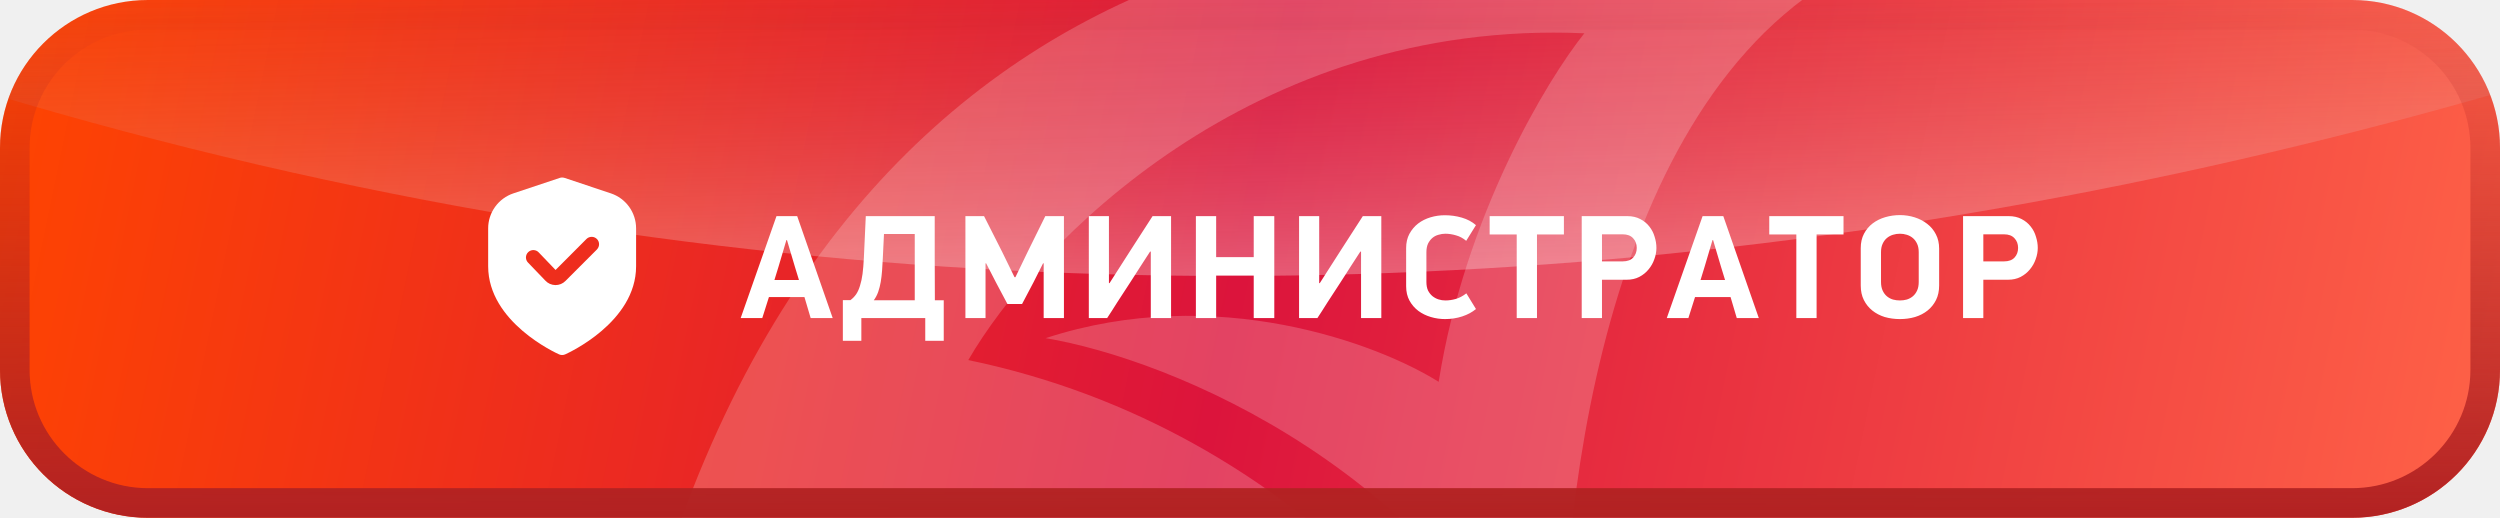
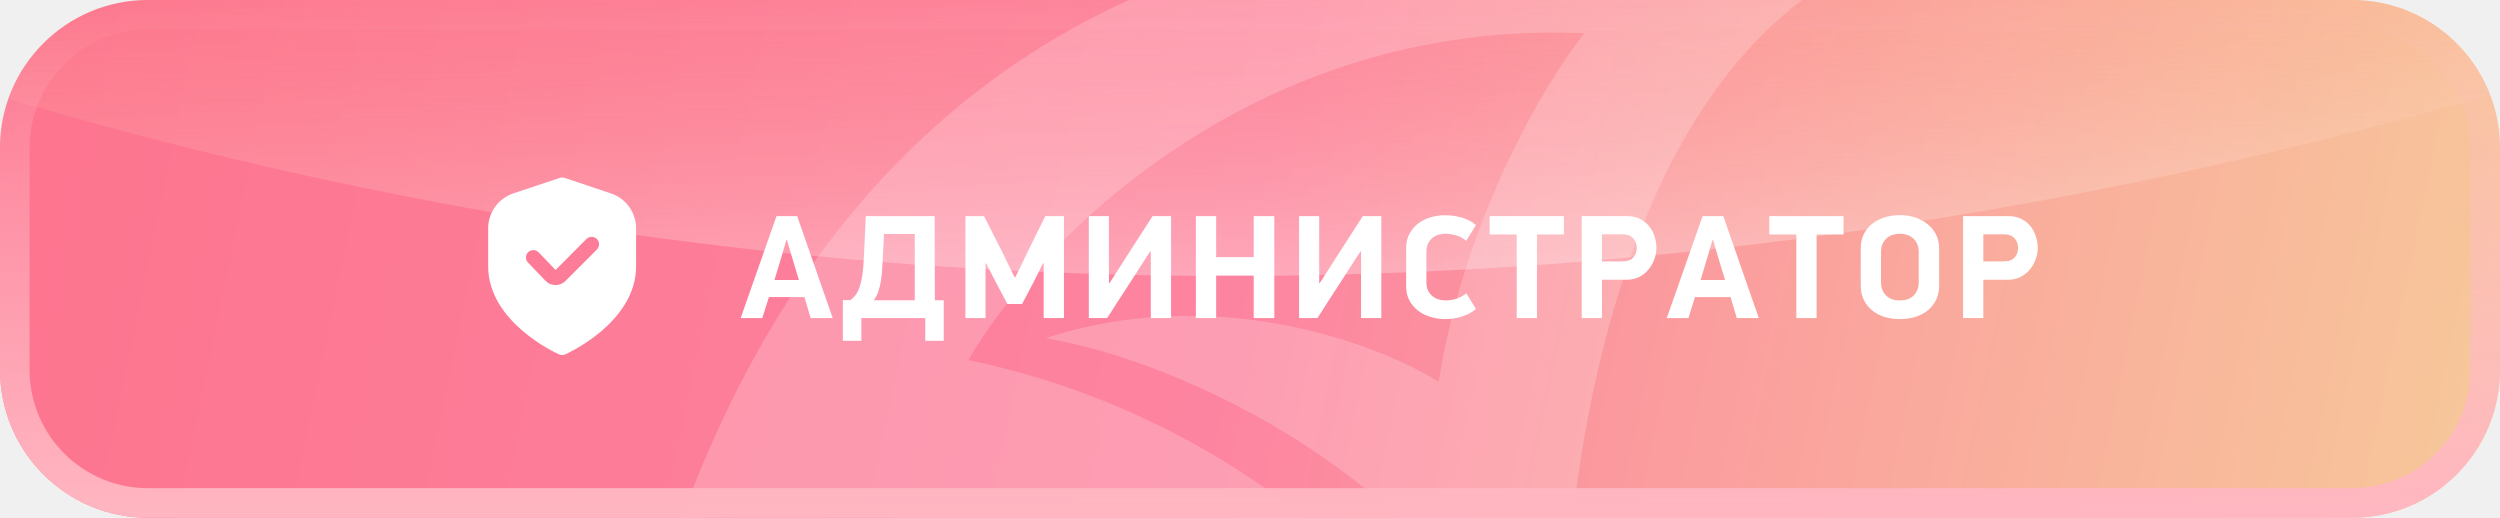
<svg xmlns="http://www.w3.org/2000/svg" width="169" height="35" viewBox="0 0 169 35" fill="none">
  <g clip-path="url(#clip0_7689_289)">
    <rect width="169" height="35" rx="10" fill="url(#paint0_linear_7689_289)" />
    <mask id="mask0_7689_289" style="mask-type:alpha" maskUnits="userSpaceOnUse" x="0" y="0" width="169" height="35">
      <rect width="169" height="35" rx="10" fill="#2A2A2A" />
    </mask>
    <g mask="url(#mask0_7689_289)">
      <path d="M65.456 24.341C88.316 29.085 100.856 46.844 104.268 55.131C84.92 35.048 57.375 33.465 46.021 35.183C62.718 -10.647 104.582 -8.106 123.427 -1.108C107.52 8.944 105.026 37.579 105.767 50.64C97.786 31.768 79.053 24.257 70.685 22.86C82.197 19.09 93.195 23.258 97.255 25.813C99.032 14.58 104.561 5.424 107.103 2.25C84.597 1.267 69.961 16.568 65.456 24.341Z" fill="white" fill-opacity="0.2" />
      <path d="M-23.421 -77.677C80.493 -158.518 99.819 -279.576 96.492 -330C48.48 -180.255 -87 -103.77 -148.738 -84.246C49.692 106.215 255.27 -10.706 333.256 -92.974C227.758 -104.311 143.954 -243.042 115.239 -310.991C121.754 -195.636 45.612 -111.052 6.728 -83.18C74.366 -92.715 119.672 -141.149 133.87 -164.175C170.789 -111.737 221.531 -79.135 242.286 -69.389C130.82 -8.474 18.704 -49.533 -23.421 -77.677Z" fill="url(#paint1_linear_7689_289)" fill-opacity="0.3" style="mix-blend-mode:overlay" />
    </g>
    <g clip-path="url(#clip1_7689_289)">
      <path d="M41.291 13.07L38.158 12.025C38.055 11.991 37.945 11.991 37.842 12.025L34.709 13.07C34.212 13.235 33.778 13.554 33.471 13.979C33.164 14.405 32.999 14.917 33 15.441V18C33 21.782 37.6 23.87 37.797 23.957C37.861 23.985 37.93 24 38 24C38.07 24 38.139 23.985 38.203 23.957C38.4 23.87 43 21.782 43 18V15.441C43.001 14.917 42.836 14.405 42.529 13.979C42.222 13.554 41.788 13.235 41.291 13.07ZM40.359 16.858L38.223 18.994C38.136 19.082 38.032 19.152 37.917 19.2C37.802 19.247 37.679 19.271 37.556 19.271H37.539C37.412 19.269 37.288 19.241 37.172 19.19C37.056 19.138 36.953 19.064 36.867 18.971L35.714 17.771C35.664 17.725 35.624 17.669 35.596 17.606C35.569 17.544 35.554 17.477 35.554 17.409C35.553 17.34 35.566 17.273 35.593 17.21C35.619 17.147 35.658 17.091 35.708 17.044C35.757 16.996 35.815 16.96 35.879 16.936C35.943 16.912 36.011 16.902 36.079 16.905C36.147 16.909 36.213 16.926 36.274 16.956C36.336 16.986 36.39 17.028 36.434 17.08L37.556 18.25L39.65 16.15C39.744 16.059 39.871 16.009 40.002 16.01C40.133 16.011 40.258 16.063 40.351 16.156C40.444 16.249 40.496 16.374 40.497 16.505C40.498 16.636 40.448 16.763 40.357 16.857L40.359 16.858Z" fill="white" />
    </g>
    <path d="M54.38 20.08H51.98L51.53 21.5H50.07L52.49 14.61H53.89L56.29 21.5H54.8L54.38 20.08ZM52.35 18.93H54.01L53.74 18.05L53.2 16.23H53.16L52.63 18.02L52.35 18.93ZM57.487 20.29C57.64 20.177 57.77 20.043 57.877 19.89C57.984 19.73 58.07 19.537 58.137 19.31C58.21 19.083 58.267 18.82 58.307 18.52C58.347 18.213 58.377 17.853 58.397 17.44L58.527 14.61H63.187C63.187 15.563 63.187 16.513 63.187 17.46C63.194 18.4 63.197 19.347 63.197 20.3H63.797V23.04H62.547V21.5H58.227V23.04H56.977V20.29H57.487ZM59.757 15.82L59.677 17.47C59.664 17.763 59.647 18.043 59.627 18.31C59.607 18.57 59.577 18.82 59.537 19.06C59.497 19.293 59.44 19.517 59.367 19.73C59.294 19.937 59.194 20.127 59.067 20.3H61.837V15.82H59.757ZM70.512 17.8L69.872 19.07L69.092 20.55H68.102L67.332 19.1L66.662 17.8H66.622V21.5H65.262V14.61H66.522L67.752 17.04L68.582 18.74H68.642L69.482 17L70.662 14.61H71.922V21.5H70.552V17.8H70.512ZM77.744 17.01L77.064 18.06C76.984 18.187 76.884 18.343 76.764 18.53C76.65 18.71 76.524 18.907 76.384 19.12C76.244 19.333 76.1 19.553 75.954 19.78C75.807 20.007 75.664 20.227 75.524 20.44C75.39 20.653 75.264 20.853 75.144 21.04C75.024 21.22 74.924 21.373 74.844 21.5H73.604V14.61H74.964V19.14H75.004L76.444 16.89L77.914 14.61H79.164V21.5H77.794V17.01H77.744ZM84.752 21.5V18.62H82.212V21.5H80.842V14.61H82.212V17.38H84.752V14.61H86.142V21.5H84.752ZM91.957 17.01L91.277 18.06C91.197 18.187 91.097 18.343 90.977 18.53C90.863 18.71 90.737 18.907 90.597 19.12C90.457 19.333 90.313 19.553 90.167 19.78C90.02 20.007 89.877 20.227 89.737 20.44C89.603 20.653 89.477 20.853 89.357 21.04C89.237 21.22 89.137 21.373 89.057 21.5H87.817V14.61H89.177V19.14H89.217L90.657 16.89L92.127 14.61H93.377V21.5H92.007V17.01H91.957ZM99.115 16.28C98.901 16.1 98.671 15.977 98.425 15.91C98.178 15.837 97.938 15.8 97.705 15.8C97.551 15.8 97.398 15.823 97.245 15.87C97.091 15.91 96.955 15.98 96.835 16.08C96.715 16.18 96.615 16.31 96.535 16.47C96.461 16.63 96.425 16.823 96.425 17.05V19.06C96.425 19.287 96.461 19.48 96.535 19.64C96.615 19.793 96.715 19.92 96.835 20.02C96.961 20.12 97.098 20.193 97.245 20.24C97.398 20.287 97.551 20.31 97.705 20.31C97.938 20.31 98.171 20.277 98.405 20.21C98.645 20.143 98.885 20.017 99.125 19.83L99.775 20.89C99.521 21.103 99.211 21.27 98.845 21.39C98.478 21.51 98.091 21.57 97.685 21.57C97.358 21.57 97.038 21.523 96.725 21.43C96.411 21.337 96.131 21.2 95.885 21.02C95.638 20.833 95.438 20.603 95.285 20.33C95.131 20.05 95.055 19.723 95.055 19.35V16.77C95.055 16.403 95.128 16.083 95.275 15.81C95.428 15.53 95.625 15.297 95.865 15.11C96.111 14.923 96.391 14.783 96.705 14.69C97.018 14.597 97.338 14.55 97.665 14.55C98.065 14.55 98.448 14.603 98.815 14.71C99.188 14.817 99.508 14.987 99.775 15.22L99.115 16.28ZM103.9 15.85V21.5H102.53V15.85H100.7V14.61H105.72V15.85H103.9ZM108.294 17.67H109.694C110.007 17.67 110.244 17.583 110.404 17.41C110.564 17.237 110.644 17.02 110.644 16.76C110.644 16.493 110.56 16.273 110.394 16.1C110.234 15.927 110 15.84 109.694 15.84H108.294V17.67ZM110.004 14.61C110.344 14.61 110.637 14.677 110.884 14.81C111.13 14.937 111.334 15.103 111.494 15.31C111.66 15.517 111.78 15.75 111.854 16.01C111.934 16.263 111.974 16.513 111.974 16.76C111.974 17.013 111.927 17.267 111.834 17.52C111.747 17.773 111.617 18.003 111.444 18.21C111.277 18.417 111.067 18.587 110.814 18.72C110.567 18.847 110.284 18.91 109.964 18.91H108.294V21.5H106.924V14.61H110.004ZM116.985 20.08H114.585L114.135 21.5H112.675L115.095 14.61H116.495L118.895 21.5H117.405L116.985 20.08ZM114.955 18.93H116.615L116.345 18.05L115.805 16.23H115.765L115.235 18.02L114.955 18.93ZM122.802 15.85V21.5H121.432V15.85H119.602V14.61H124.622V15.85H122.802ZM131.086 19.3C131.086 19.673 131.016 20 130.876 20.28C130.736 20.56 130.546 20.797 130.306 20.99C130.066 21.183 129.783 21.33 129.456 21.43C129.136 21.523 128.796 21.57 128.436 21.57C128.076 21.57 127.733 21.523 127.406 21.43C127.086 21.33 126.806 21.183 126.566 20.99C126.326 20.797 126.136 20.56 125.996 20.28C125.856 20 125.786 19.673 125.786 19.3V16.77C125.786 16.403 125.859 16.08 126.006 15.8C126.153 15.52 126.349 15.287 126.596 15.1C126.843 14.913 127.126 14.773 127.446 14.68C127.766 14.587 128.096 14.54 128.436 14.54C128.776 14.54 129.106 14.59 129.426 14.69C129.746 14.79 130.029 14.937 130.276 15.13C130.523 15.317 130.719 15.553 130.866 15.84C131.013 16.12 131.086 16.443 131.086 16.81V19.3ZM129.706 17.05C129.706 16.823 129.669 16.633 129.596 16.48C129.523 16.32 129.426 16.19 129.306 16.09C129.186 15.99 129.049 15.917 128.896 15.87C128.749 15.823 128.596 15.8 128.436 15.8C128.276 15.8 128.119 15.823 127.966 15.87C127.813 15.917 127.676 15.99 127.556 16.09C127.436 16.19 127.339 16.32 127.266 16.48C127.193 16.633 127.156 16.823 127.156 17.05V19.06C127.156 19.287 127.193 19.48 127.266 19.64C127.339 19.8 127.436 19.93 127.556 20.03C127.676 20.13 127.813 20.203 127.966 20.25C128.119 20.29 128.276 20.31 128.436 20.31C128.596 20.31 128.749 20.29 128.896 20.25C129.049 20.203 129.186 20.13 129.306 20.03C129.426 19.93 129.523 19.8 129.596 19.64C129.669 19.48 129.706 19.287 129.706 19.06V17.05ZM134.073 17.67H135.473C135.786 17.67 136.023 17.583 136.183 17.41C136.343 17.237 136.423 17.02 136.423 16.76C136.423 16.493 136.34 16.273 136.173 16.1C136.013 15.927 135.78 15.84 135.473 15.84H134.073V17.67ZM135.783 14.61C136.123 14.61 136.416 14.677 136.663 14.81C136.91 14.937 137.113 15.103 137.273 15.31C137.44 15.517 137.56 15.75 137.633 16.01C137.713 16.263 137.753 16.513 137.753 16.76C137.753 17.013 137.706 17.267 137.613 17.52C137.526 17.773 137.396 18.003 137.223 18.21C137.056 18.417 136.846 18.587 136.593 18.72C136.346 18.847 136.063 18.91 135.743 18.91H134.073V21.5H132.703V14.61H135.783Z" fill="white" />
    <rect x="1" y="1" width="167" height="33" rx="9" stroke="url(#paint2_linear_7689_289)" stroke-width="2" />
  </g>
  <defs>
    <linearGradient id="paint0_linear_7689_289" x1="169" y1="35" x2="1.12391e-06" y2="-5.4269e-06" gradientUnits="userSpaceOnUse">
-       <stop stop-color="#FF6347" />
-       <stop offset="0.502" stop-color="#DC143C" />
-       <stop offset="1" stop-color="#FF4500" />
+       <stop stop-color="#f7c99a" />
+       <stop offset="0.502" stop-color="#fd84a0" />
+       <stop offset="1" stop-color="#fd748e" />
    </linearGradient>
    <linearGradient id="paint1_linear_7689_289" x1="94.234" y1="19.003" x2="93.536" y2="-9.081" gradientUnits="userSpaceOnUse">
      <stop stop-color="white" />
-       <stop offset="1" stop-color="#B22222" stop-opacity="0" />
+       <stop offset="1" stop-color="#FF7F50" stop-opacity="0" />
    </linearGradient>
    <linearGradient id="paint2_linear_7689_289" x1="84" y1="35" x2="84" y2="-4.8126e-06" gradientUnits="userSpaceOnUse">
-       <stop stop-color="#B22222" />
-       <stop offset="1" stop-color="#B22222" stop-opacity="0" />
+       <stop stop-color="#FFB6C1" />
+       <stop offset="1" stop-color="#FFC0CB" stop-opacity="0" />
    </linearGradient>
    <clipPath id="clip0_7689_289">
      <rect width="169" height="35" fill="white" />
    </clipPath>
    <clipPath id="clip1_7689_289">
      <rect width="12" height="12" fill="white" transform="translate(32 12)" />
    </clipPath>
  </defs>
</svg>
